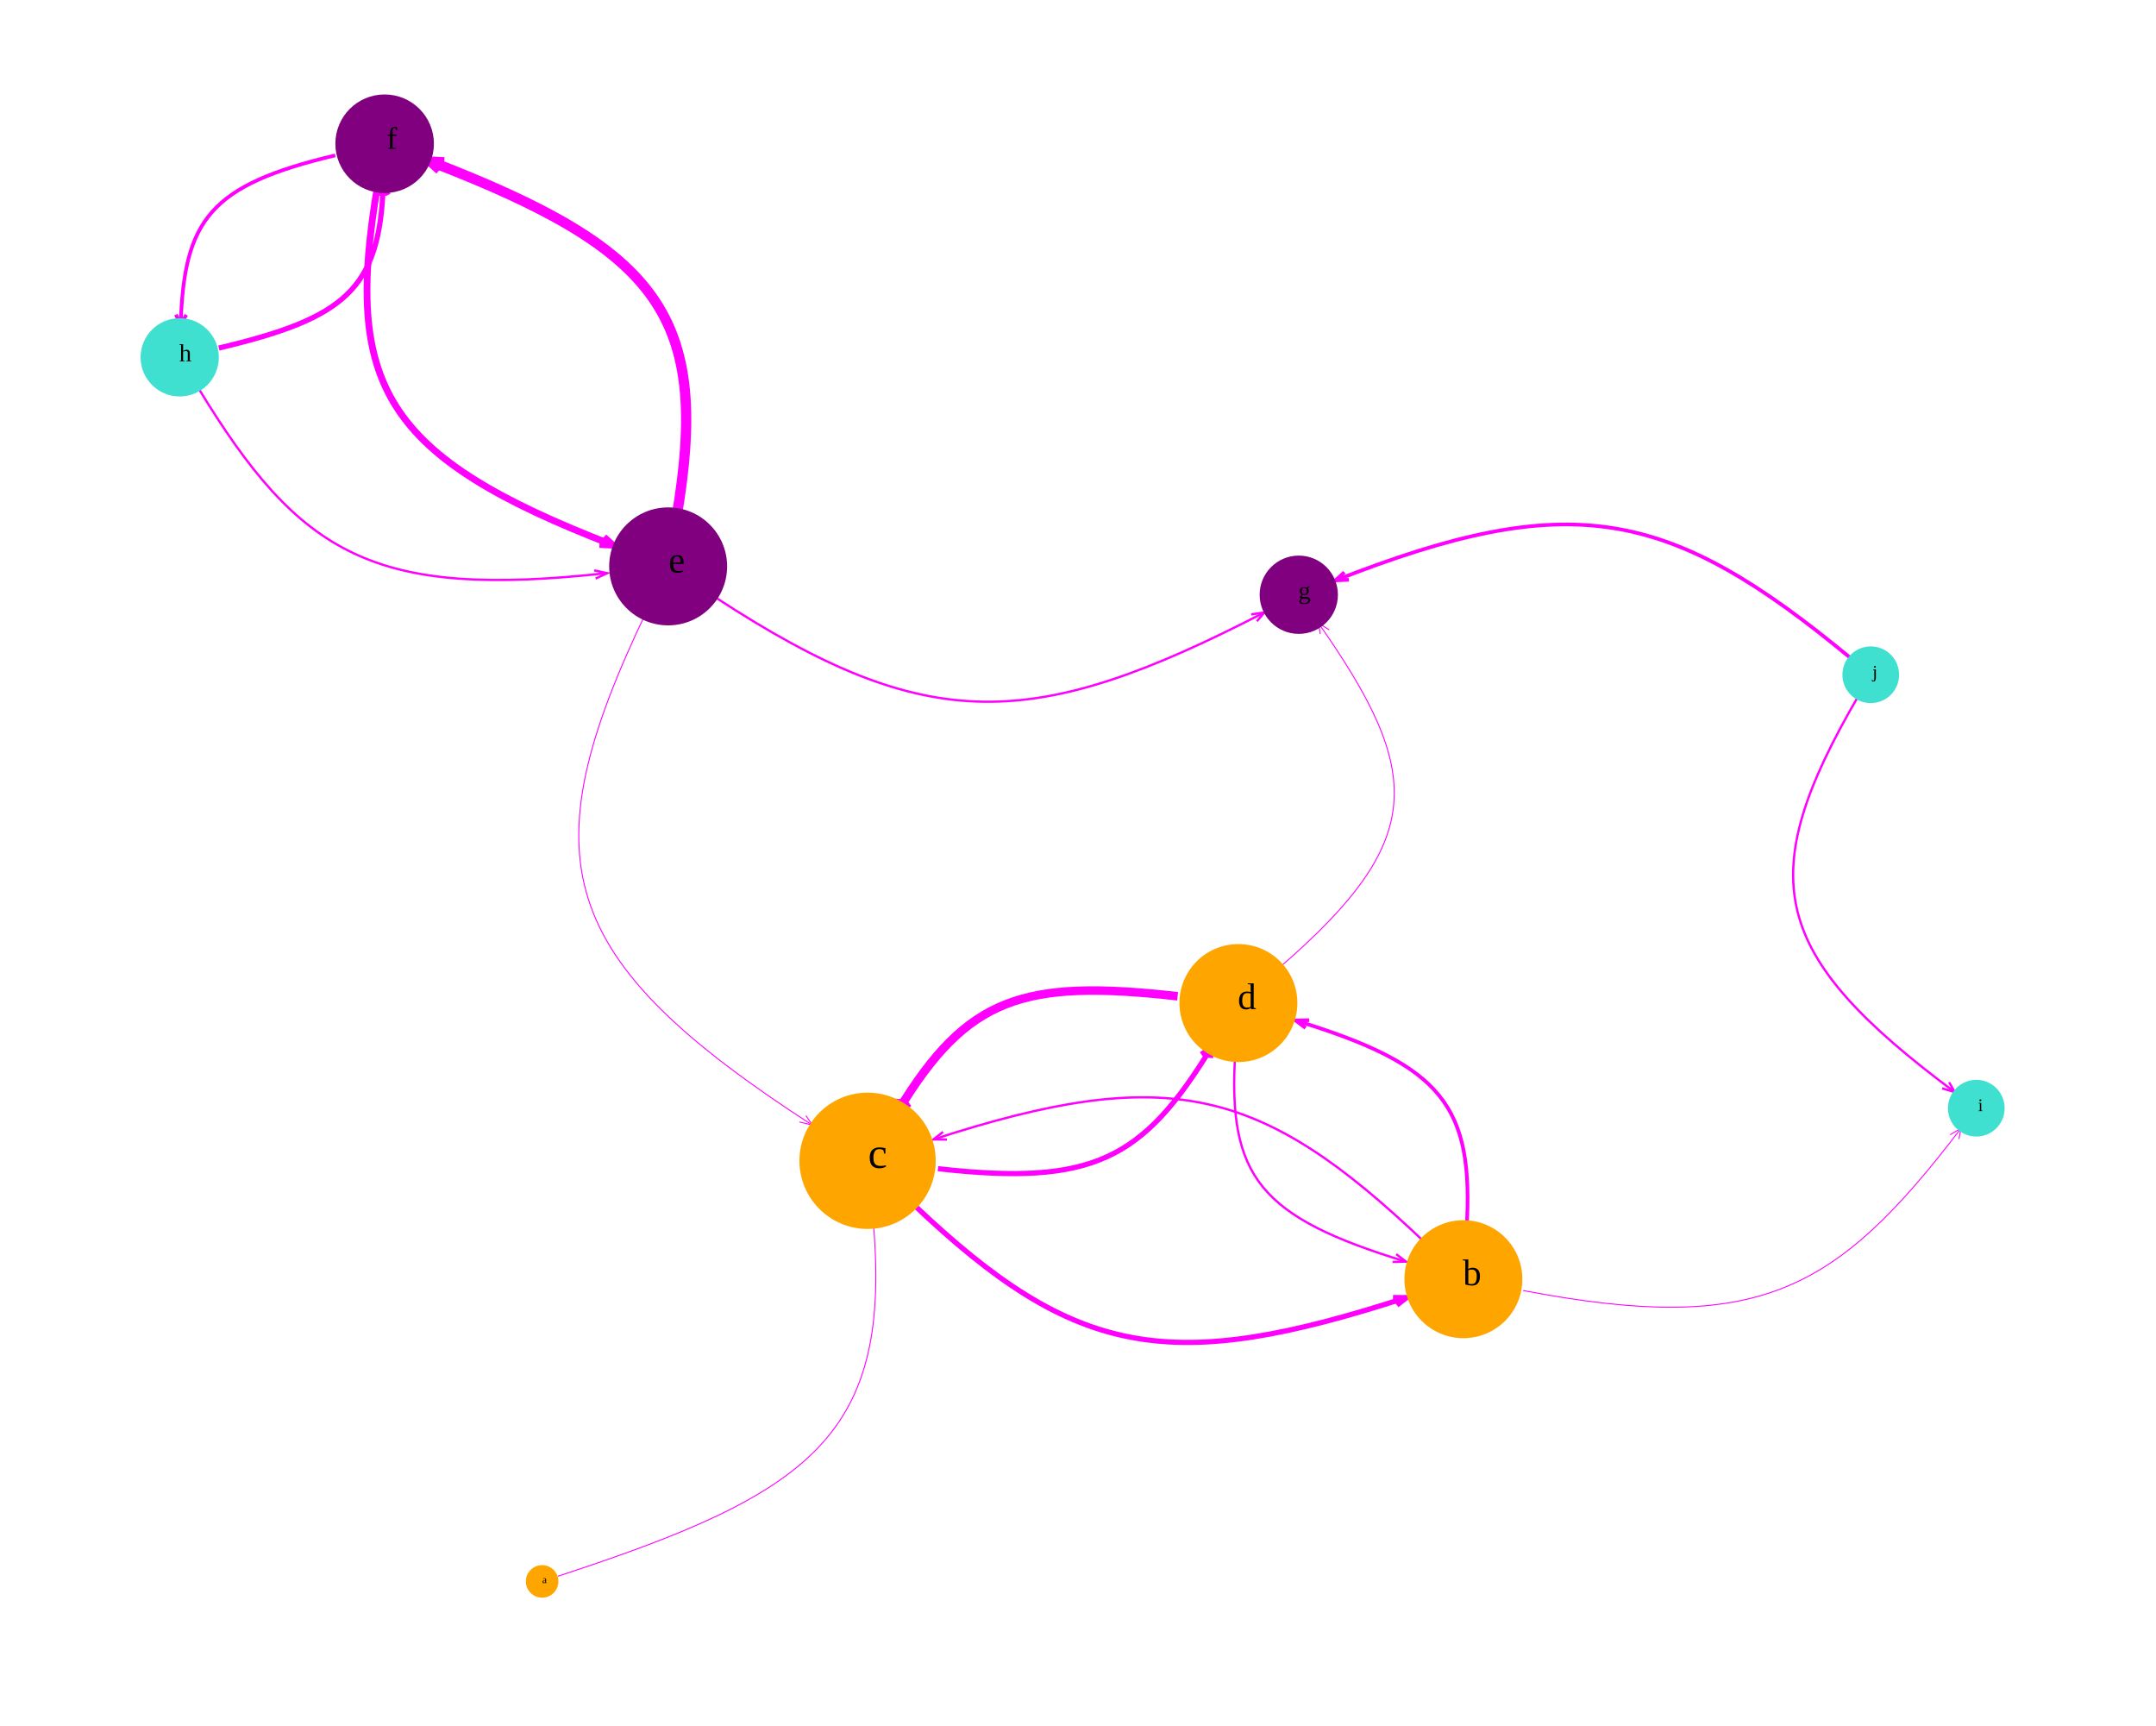
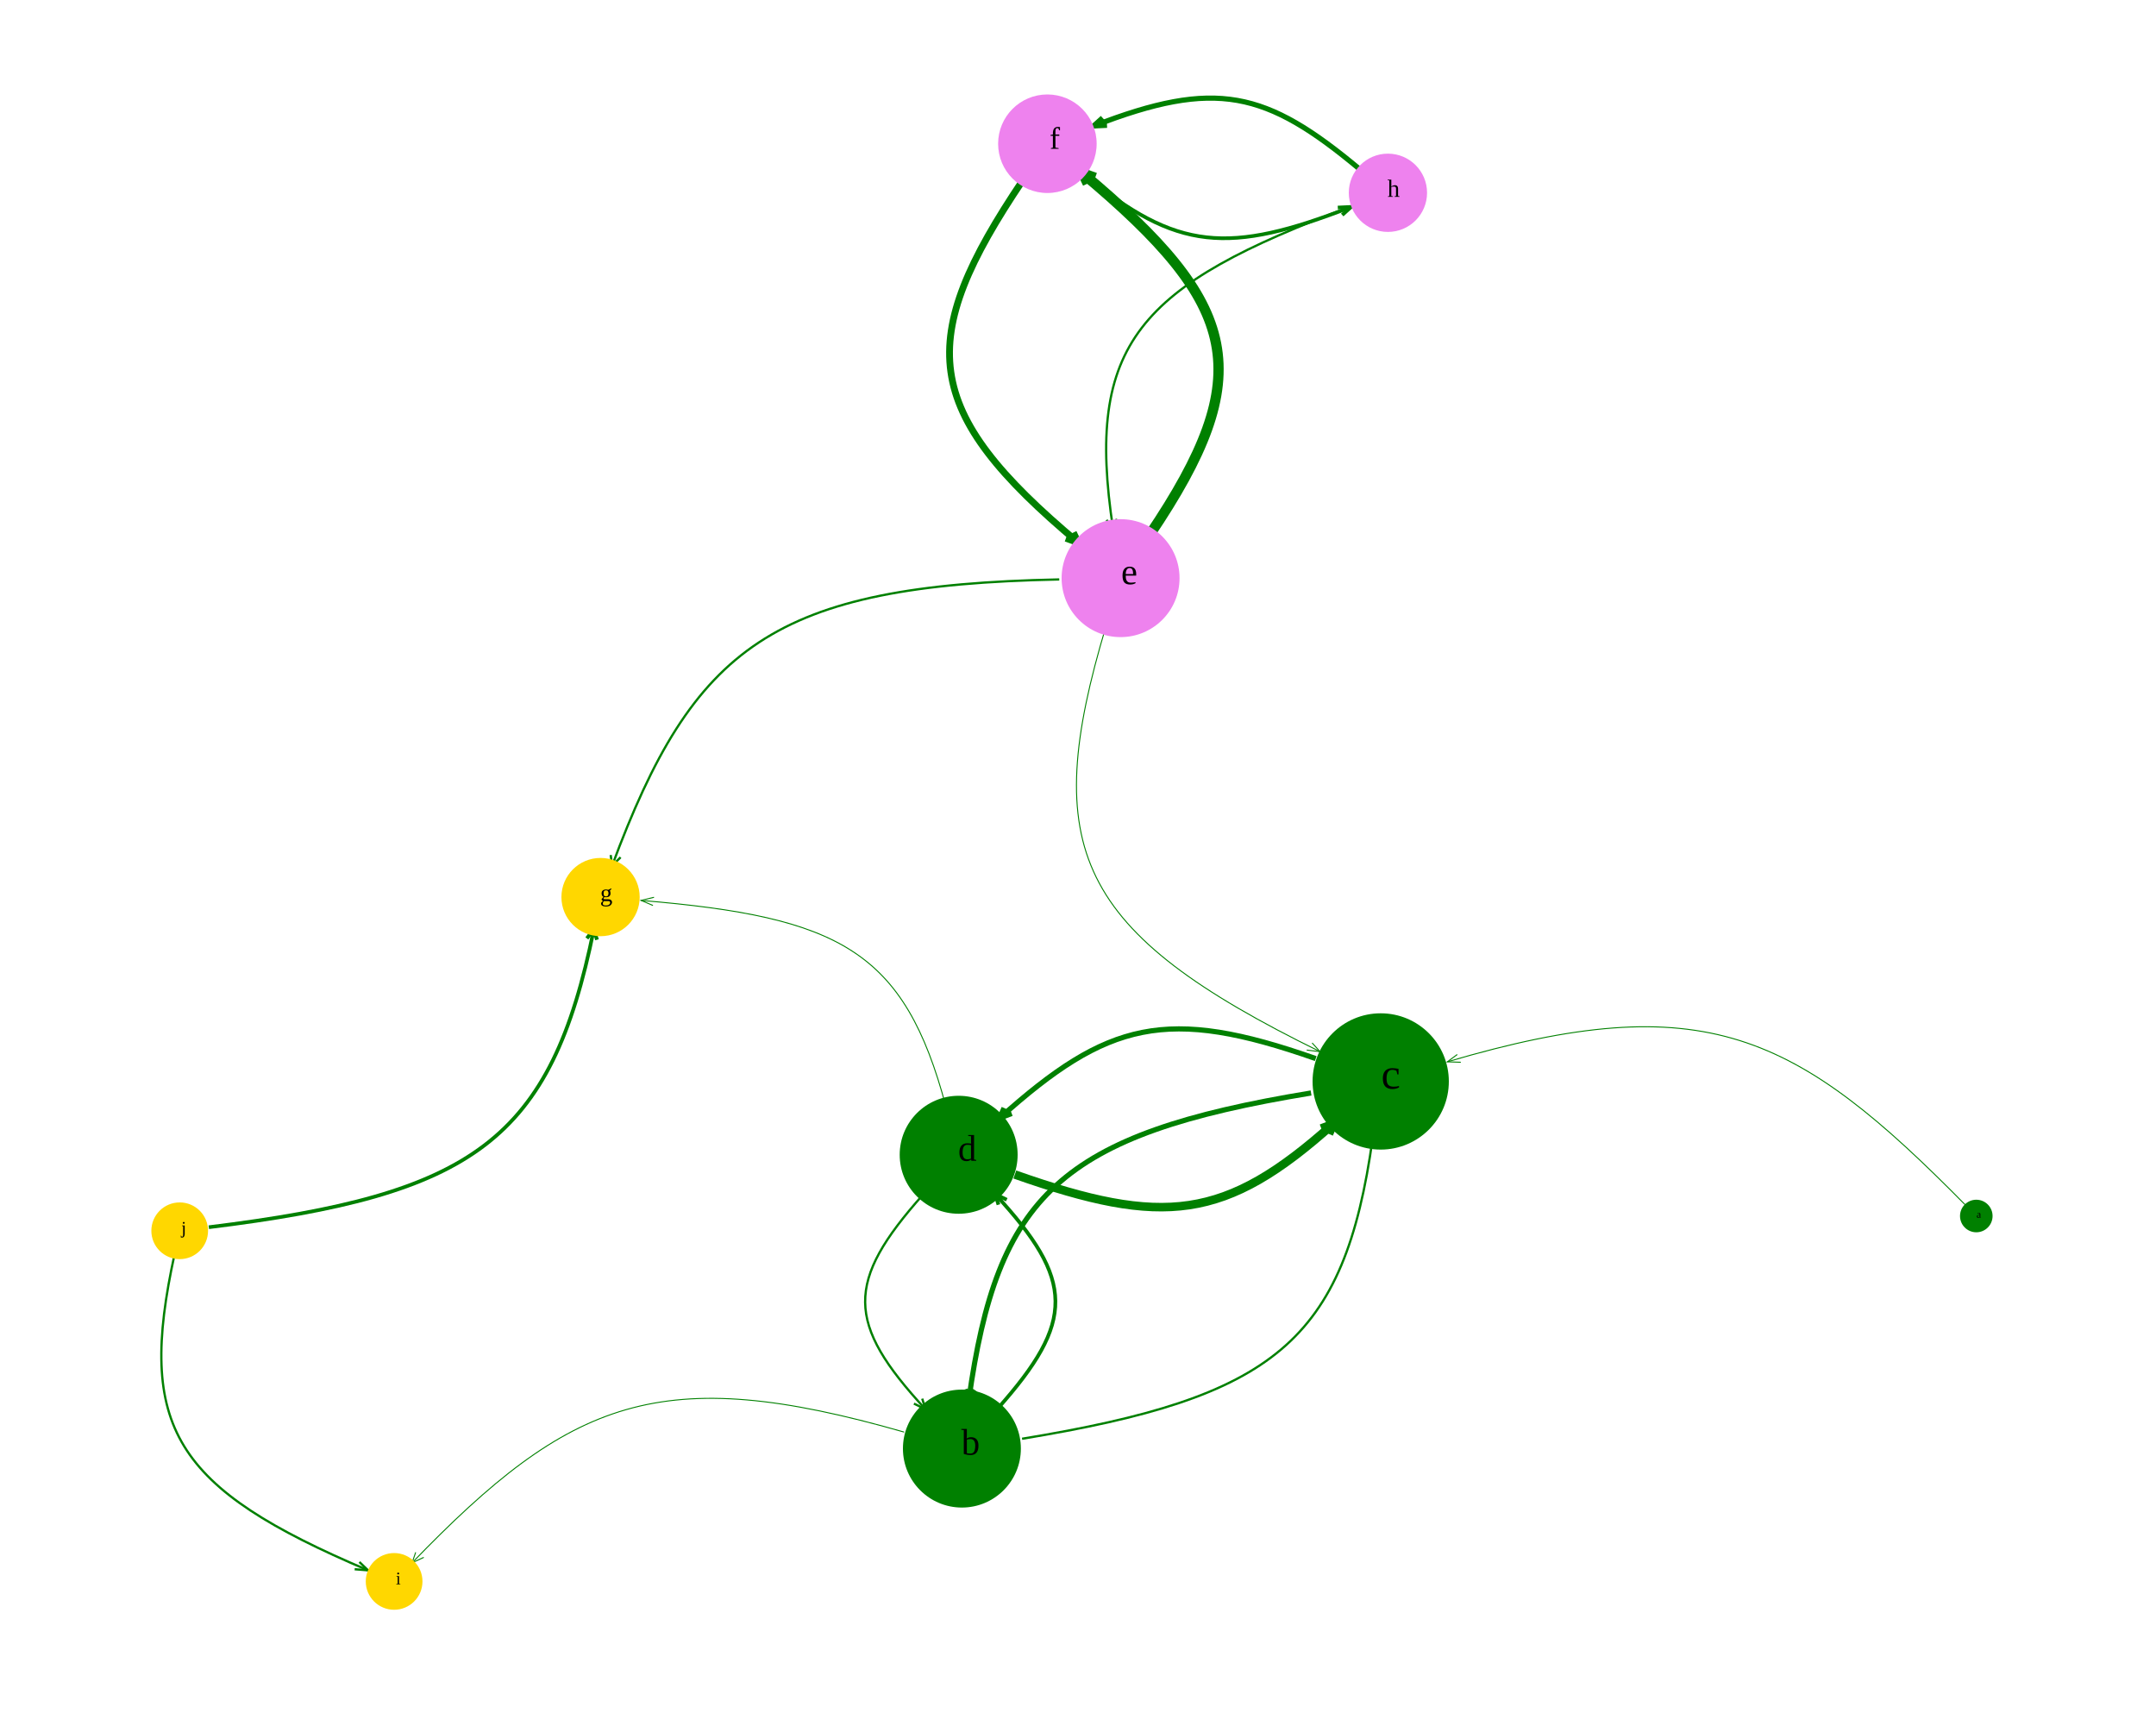
<svg xmlns="http://www.w3.org/2000/svg" version="1.2" width="200mm" height="160mm" viewBox="0 0 200 160" stroke="none" fill="#000000" stroke-width="0.3" font-size="3.88">
  <defs>
    <marker id="arrow" markerWidth="15" markerHeight="7" refX="5" refY="3.5" orient="auto" markerUnits="strokeWidth">
      <path d="M0,0 L15,3.5 L0,7 z" stroke="context-stroke" fill="context-stroke" />
    </marker>
  </defs>
-   <g fill="#000000" fill-opacity="0.000" stroke="#FF00FF" id="img-273365be-1">
-     <g transform="translate(72.71,132.7)" stroke-width="0.09">
-       <path fill="none" d="M-20.96,13.49 C2.56,5.8 10.14,0.49 8.26,-19.78" class="primitive" />
-     </g>
-     <g transform="translate(111,105.05)" stroke-width="0.21">
-       <path fill="none" d="M21.09,10.1 C5.96,-4.3 -2.63,-6.43 -24.42,0.63" class="primitive" />
-     </g>
-     <g transform="translate(131.69,102.51)" stroke-width="0.34">
-       <path fill="none" d="M4.35,11.58 C5.08,-0.01 2.06,-3.72 -11.49,-7.86" class="primitive" />
-     </g>
-     <g transform="translate(164.13,117.03)" stroke-width="0.09">
-       <path fill="none" d="M-22.84,2.66 C-1.07,6.81 6.12,2.91 17.78,-12.38" class="primitive" />
-     </g>
-     <g transform="translate(105.93,121.38)" stroke-width="0.48">
-       <path fill="none" d="M-21.21,-9.69 C-6.08,4.7 2.75,6.03 24.54,-1.04" class="primitive" />
-     </g>
-     <g transform="translate(101.7,105.77)" stroke-width="0.48">
-       <path fill="none" d="M-14.69,2.62 C-0.32,4.24 4.32,1.79 10.69,-8.65" class="primitive" />
-     </g>
-     <g transform="translate(118.94,109.16)" stroke-width="0.21">
-       <path fill="none" d="M-4.35,-11.58 C-5.08,0.01 -2.06,3.72 11.49,7.86" class="primitive" />
-     </g>
-     <g transform="translate(94.3,94.65)" stroke-width="0.79">
-       <path fill="none" d="M14.94,-2.25 C0.57,-3.87 -4.57,-2.16 -10.93,8.28" class="primitive" />
-     </g>
-     <g transform="translate(126.37,74.3)" stroke-width="0.09">
-       <path fill="none" d="M-7.63,15.39 C5.95,3.63 5.73,-2.53 -4.05,-16.49" class="primitive" />
-     </g>
-     <g transform="translate(58.93,82.44)" stroke-width="0.09">
-       <path fill="none" d="M1.01,-25.65 C-9.98,-2.71 -7.45,6.46 16.42,21.91" class="primitive" />
-     </g>
-     <g transform="translate(57.46,28.88)" stroke-width="0.95">
-       <path fill="none" d="M5.29,19.14 C8.48,0.45 3.74,-5.69 -17.5,-13.89" class="primitive" />
-     </g>
-     <g transform="translate(91.42,62.09)" stroke-width="0.21">
-       <path fill="none" d="M-25.03,-6.67 C-5.3,6.21 4.46,5.75 25.87,-5.29" class="primitive" />
-     </g>
-     <g transform="translate(39.84,36.45)" stroke-width="0.63">
-       <path fill="none" d="M-4.8,-19.34 C-7.99,-0.65 -4.22,5.9 17.01,14.1" class="primitive" />
-     </g>
-     <g transform="translate(21.1,20.52)" stroke-width="0.34">
-       <path fill="none" d="M10,-6.11 C-1.65,-3.35 -4.02,-0.13 -4.34,9.59" class="primitive" />
-     </g>
-     <g transform="translate(34.3,49.04)" stroke-width="0.21">
-       <path fill="none" d="M-15.98,-13.18 C-6.44,2.56 0.38,6.5 22.04,4.11" class="primitive" />
-     </g>
-     <g transform="translate(30.76,26.45)" stroke-width="0.48">
-       <path fill="none" d="M-10.46,5.83 C1.19,3.07 4.47,0.41 4.79,-9.31" class="primitive" />
-     </g>
-     <g transform="translate(148.99,51.79)" stroke-width="0.34">
-       <path fill="none" d="M22.65,9.22 C5.75,-4.75 -3.29,-6.51 -25.11,2.04" class="primitive" />
-     </g>
-     <g transform="translate(170.11,83.98)" stroke-width="0.21">
-       <path fill="none" d="M2.27,-19.41 C-7.6,-2.46 -5.89,4.56 11.22,17.31" class="primitive" />
-     </g>
-   </g>
-   <g stroke="#FF00FF" id="img-273365be-2">
-     <g transform="translate(81.02,113.53)" stroke-width="0.09">
-       <path fill="none" d="M-0.45,0.34 L-0.06,-0.61 0.51,0.28 " class="primitive" />
-     </g>
-     <g transform="translate(87.3,105.45)" stroke-width="0.21">
-       <path fill="none" d="M0.54,0.24 L-0.71,0.23 0.18,-0.47 " class="primitive" />
-     </g>
-     <g transform="translate(120.92,94.87)" stroke-width="0.34">
-       <path fill="none" d="M0.19,0.47 L-0.72,-0.22 0.53,-0.25 " class="primitive" />
-     </g>
-     <g transform="translate(181.51,105.18)" stroke-width="0.09">
-       <path fill="none" d="M-0.61,0.06 L0.4,-0.53 0.21,0.46 " class="primitive" />
-     </g>
-     <g transform="translate(129.76,120.58)" stroke-width="0.48">
-       <path fill="none" d="M-0.54,-0.24 L0.71,-0.23 -0.18,0.47 " class="primitive" />
-     </g>
-     <g transform="translate(112.04,97.68)" stroke-width="0.48">
-       <path fill="none" d="M-0.6,0.11 L0.34,-0.55 0.26,0.44 " class="primitive" />
-     </g>
-     <g transform="translate(129.71,116.79)" stroke-width="0.21">
-       <path fill="none" d="M-0.19,-0.47 L0.72,0.22 -0.53,0.25 " class="primitive" />
-     </g>
-     <g transform="translate(83.71,102.37)" stroke-width="0.79">
-       <path fill="none" d="M0.6,-0.11 L-0.34,0.55 -0.26,-0.44 " class="primitive" />
-     </g>
-     <g transform="translate(122.7,58.34)" stroke-width="0.09">
-       <path fill="none" d="M-0.23,0.46 L-0.38,-0.54 0.61,0.08 " class="primitive" />
-     </g>
-     <g transform="translate(74.76,103.96)" stroke-width="0.09">
-       <path fill="none" d="M0,-0.49 L0.6,0.39 -0.6,0.1 " class="primitive" />
-     </g>
-     <g transform="translate(40.66,15.26)" stroke-width="0.95">
-       <path fill="none" d="M0.14,0.48 L-0.69,-0.27 0.55,-0.21 " class="primitive" />
-     </g>
-     <g transform="translate(116.65,57.13)" stroke-width="0.21">
-       <path fill="none" d="M-0.58,-0.15 L0.65,-0.33 -0.06,0.49 " class="primitive" />
-     </g>
-     <g transform="translate(56.16,50.29)" stroke-width="0.63">
-       <path fill="none" d="M-0.14,-0.48 L0.69,0.27 -0.55,0.21 " class="primitive" />
-     </g>
-     <g transform="translate(16.79,29.5)" stroke-width="0.34">
-       <path fill="none" d="M0.49,-0.3 L-0.02,0.62 -0.47,-0.32 " class="primitive" />
-     </g>
-     <g transform="translate(55.57,53.24)" stroke-width="0.21">
-       <path fill="none" d="M-0.45,-0.34 L0.76,-0.08 -0.32,0.42 " class="primitive" />
-     </g>
-     <g transform="translate(35.53,17.76)" stroke-width="0.48">
-       <path fill="none" d="M-0.49,0.3 L0.02,-0.62 0.47,0.32 " class="primitive" />
-     </g>
-     <g transform="translate(124.57,53.56)" stroke-width="0.34">
-       <path fill="none" d="M0.56,0.21 L-0.69,0.27 0.14,-0.48 " class="primitive" />
-     </g>
-     <g transform="translate(180.77,100.87)" stroke-width="0.21">
-       <path fill="none" d="M0.04,-0.49 L0.56,0.42 -0.61,0.07 " class="primitive" />
-     </g>
-   </g>
-   <g font-size="4" stroke="#000000" stroke-opacity="0.000" fill="#000000" id="img-273365be-3">
+   <g fill="#000000" fill-opacity="0.000" stroke="#008000" id="img-360b8945-1">
+     <g transform="translate(160.34,99.38)" stroke-width="0.09">
+       <path fill="none" d="M22.02,12.42 C6.27,-3.58 -2.2,-7.94 -26.08,-0.9" class="primitive" />
+     </g>
+     <g transform="translate(116.25,123.27)" stroke-width="0.21">
+       <path fill="none" d="M-21.44,10.17 C1.91,6.33 8.44,1.23 11.09,-17.73" class="primitive" />
+     </g>
+     <g transform="translate(96.08,120.68)" stroke-width="0.34">
+       <path fill="none" d="M-3.54,9.97 C3.67,1.87 3.63,-1.92 -3.76,-9.92" class="primitive" />
+     </g>
+     <g transform="translate(59.07,133.45)" stroke-width="0.09">
+       <path fill="none" d="M24.8,-0.63 C2.17,-7.12 -6.13,-3.73 -20.84,11.49" class="primitive" />
+     </g>
+     <g transform="translate(100.57,111.82)" stroke-width="0.48">
+       <path fill="none" d="M21.05,-10.45 C-2.3,-6.61 -8.05,-0.95 -10.7,18.01" class="primitive" />
+     </g>
+     <g transform="translate(106.45,97.48)" stroke-width="0.48">
+       <path fill="none" d="M15.6,0.7 C1.81,-4.15 -3.69,-2.77 -13.72,6.22" class="primitive" />
+     </g>
+     <g transform="translate(82.08,120.77)" stroke-width="0.21">
+       <path fill="none" d="M3.54,-9.97 C-3.67,-1.87 -3.63,1.92 3.76,9.92" class="primitive" />
+     </g>
+     <g transform="translate(109.85,110.04)" stroke-width="0.79">
+       <path fill="none" d="M-15.71,-1.11 C-1.93,3.74 3.8,3.18 13.83,-5.81" class="primitive" />
+     </g>
+     <g transform="translate(77.25,89.84)" stroke-width="0.09">
+       <path fill="none" d="M10.5,12.8 C6.64,-1.68 0.64,-4.79 -17.78,-6.33" class="primitive" />
+     </g>
+     <g transform="translate(105.31,80.18)" stroke-width="0.09">
+       <path fill="none" d="M-2.7,-22.14 C-8.92,-1.45 -5.53,6.23 17.15,17.36" class="primitive" />
+     </g>
+     <g transform="translate(109.72,32.18)" stroke-width="0.95">
+       <path fill="none" d="M-3.07,17.42 C6.98,2.51 5.36,-3.84 -9.27,-16.09" class="primitive" />
+     </g>
+     <g transform="translate(72.77,62.06)" stroke-width="0.21">
+       <path fill="none" d="M25.49,-8.32 C-1.07,-7.78 -8.43,-2.13 -15.99,18.24" class="primitive" />
+     </g>
+     <g transform="translate(91.29,34.17)" stroke-width="0.63">
+       <path fill="none" d="M3.61,-17.48 C-6.44,-2.57 -5.9,3.9 8.73,16.15" class="primitive" />
+     </g>
+     <g transform="translate(112.25,20.55)" stroke-width="0.34">
+       <path fill="none" d="M-11.79,-4.47 C-3.07,2.8 1.76,3.03 13.1,-1.36" class="primitive" />
+     </g>
+     <g transform="translate(108.71,31.64)" stroke-width="0.21">
+       <path fill="none" d="M16.61,-12.49 C-3.08,-5.16 -8.08,0.2 -5.45,17.45" class="primitive" />
+     </g>
+     <g transform="translate(114.45,10.77)" stroke-width="0.48">
+       <path fill="none" d="M11.68,4.92 C2.97,-2.35 -1.66,-3.48 -12.99,0.91" class="primitive" />
+     </g>
+     <g transform="translate(42.37,104.15)" stroke-width="0.34">
+       <path fill="none" d="M-23,9.67 C1.55,6.65 8.73,1.65 12.72,-17.97" class="primitive" />
+     </g>
+     <g transform="translate(19.78,133.08)" stroke-width="0.21">
+       <path fill="none" d="M-3.58,-16.78 C-7.1,-0.69 -3.68,4.91 14.36,12.56" class="primitive" />
+     </g>
+   </g>
+   <g stroke="#008000" id="img-360b8945-2">
+     <g transform="translate(134.98,98.27)" stroke-width="0.09">
+       <path fill="none" d="M0.53,0.25 L-0.72,0.21 0.2,-0.47 " class="primitive" />
+     </g>
+     <g transform="translate(127.26,106.15)" stroke-width="0.21">
+       <path fill="none" d="M-0.52,0.26 L0.09,-0.61 0.43,0.35 " class="primitive" />
+     </g>
+     <g transform="translate(92.78,111.25)" stroke-width="0.34">
+       <path fill="none" d="M-0.16,0.48 L-0.46,-0.5 0.61,0.02 " class="primitive" />
+     </g>
+     <g transform="translate(38.7,144.45)" stroke-width="0.09">
+       <path fill="none" d="M0.61,-0.01 L-0.47,0.49 -0.14,-0.48 " class="primitive" />
+     </g>
+     <g transform="translate(89.95,129.21)" stroke-width="0.48">
+       <path fill="none" d="M0.52,-0.26 L-0.09,0.61 -0.43,-0.35 " class="primitive" />
+     </g>
+     <g transform="translate(93.24,103.24)" stroke-width="0.48">
+       <path fill="none" d="M0.61,0.03 L-0.51,0.46 -0.1,-0.48 " class="primitive" />
+     </g>
+     <g transform="translate(85.39,130.2)" stroke-width="0.21">
+       <path fill="none" d="M0.16,-0.48 L0.46,0.5 -0.61,-0.02 " class="primitive" />
+     </g>
+     <g transform="translate(123.18,104.69)" stroke-width="0.79">
+       <path fill="none" d="M-0.61,-0.03 L0.51,-0.46 0.1,0.48 " class="primitive" />
+     </g>
+     <g transform="translate(60.24,83.57)" stroke-width="0.09">
+       <path fill="none" d="M0.33,0.41 L-0.77,-0.06 0.43,-0.35 " class="primitive" />
+     </g>
+     <g transform="translate(121.8,97.22)" stroke-width="0.09">
+       <path fill="none" d="M-0.08,-0.49 L0.66,0.32 -0.58,0.17 " class="primitive" />
+     </g>
+     <g transform="translate(100.98,16.53)" stroke-width="0.95">
+       <path fill="none" d="M-0.08,0.49 L-0.53,-0.45 0.61,-0.04 " class="primitive" />
+     </g>
+     <g transform="translate(57,79.7)" stroke-width="0.21">
+       <path fill="none" d="M0.57,-0.19 L-0.22,0.59 -0.35,-0.4 " class="primitive" />
+     </g>
+     <g transform="translate(99.49,49.88)" stroke-width="0.63">
+       <path fill="none" d="M0.08,-0.49 L0.53,0.45 -0.61,0.04 " class="primitive" />
+     </g>
+     <g transform="translate(124.65,19.46)" stroke-width="0.34">
+       <path fill="none" d="M-0.55,-0.21 L0.69,-0.27 -0.14,0.48 " class="primitive" />
+     </g>
+     <g transform="translate(103.17,48.48)" stroke-width="0.21">
+       <path fill="none" d="M0.43,-0.35 L0.09,0.61 -0.52,-0.26 " class="primitive" />
+     </g>
+     <g transform="translate(102.14,11.41)" stroke-width="0.48">
+       <path fill="none" d="M0.55,0.21 L-0.69,0.27 0.14,-0.48 " class="primitive" />
+     </g>
+     <g transform="translate(54.97,86.79)" stroke-width="0.34">
+       <path fill="none" d="M-0.53,0.24 L0.12,-0.61 0.41,0.37 " class="primitive" />
+     </g>
+     <g transform="translate(33.46,145.35)" stroke-width="0.21">
+       <path fill="none" d="M-0.12,-0.48 L0.68,0.29 -0.56,0.19 " class="primitive" />
+     </g>
+   </g>
+   <g font-size="4" stroke="#000000" stroke-opacity="0.000" fill="#000000" id="img-360b8945-3">
</g>
-   <g stroke-width="0" stroke="#000000" stroke-opacity="0.000" id="img-273365be-4">
-     <g transform="translate(50.29,146.67)" fill="#FFA500">
+   <g stroke-width="0" stroke="#000000" stroke-opacity="0.000" id="img-360b8945-4">
+     <g transform="translate(183.33,112.78)" fill="#008000">
      <circle cx="0" cy="0" r="1.51" class="primitive" />
    </g>
-     <g transform="translate(135.75,118.64)" fill="#FFA500">
+     <g transform="translate(89.23,134.35)" fill="#008000">
      <circle cx="0" cy="0" r="5.47" class="primitive" />
    </g>
-     <g transform="translate(80.48,107.66)" fill="#FFA500">
+     <g transform="translate(128.08,100.3)" fill="#008000">
      <circle cx="0" cy="0" r="6.32" class="primitive" />
    </g>
-     <g transform="translate(114.88,93.03)" fill="#FFA500">
+     <g transform="translate(88.93,107.1)" fill="#008000">
      <circle cx="0" cy="0" r="5.47" class="primitive" />
    </g>
-     <g transform="translate(61.98,52.53)" fill="#800080">
+     <g transform="translate(103.95,53.62)" fill="#EE82EE">
      <circle cx="0" cy="0" r="5.47" class="primitive" />
    </g>
-     <g transform="translate(35.68,13.33)" fill="#800080">
+     <g transform="translate(97.16,13.33)" fill="#EE82EE">
      <circle cx="0" cy="0" r="4.57" class="primitive" />
    </g>
-     <g transform="translate(120.48,55.16)" fill="#800080">
+     <g transform="translate(55.71,83.2)" fill="#FFD700">
      <circle cx="0" cy="0" r="3.63" class="primitive" />
    </g>
-     <g transform="translate(16.67,33.14)" fill="#40E0D0">
+     <g transform="translate(128.75,17.88)" fill="#EE82EE">
      <circle cx="0" cy="0" r="3.63" class="primitive" />
    </g>
-     <g transform="translate(183.33,102.78)" fill="#40E0D0">
+     <g transform="translate(36.56,146.67)" fill="#FFD700">
      <circle cx="0" cy="0" r="2.63" class="primitive" />
    </g>
-     <g transform="translate(173.54,62.58)" fill="#40E0D0">
+     <g transform="translate(16.67,114.15)" fill="#FFD700">
      <circle cx="0" cy="0" r="2.63" class="primitive" />
    </g>
  </g>
-   <g stroke="#000000" stroke-opacity="0.000" id="img-273365be-5">
-     <g transform="translate(50.51,146.49)" font-size="0.95">
+   <g stroke="#000000" stroke-opacity="0.000" id="img-360b8945-5">
+     <g transform="translate(183.56,112.6)" font-size="0.95">
      <g class="primitive">
        <text text-anchor="middle" dy="0.35em">a</text>
      </g>
    </g>
-     <g transform="translate(136.56,117.99)" font-size="3.46">
+     <g transform="translate(90.04,133.71)" font-size="3.46">
      <g class="primitive">
        <text text-anchor="middle" dy="0.35em">b</text>
      </g>
    </g>
-     <g transform="translate(81.41,106.91)" font-size="4">
+     <g transform="translate(129.01,99.56)" font-size="4">
      <g class="primitive">
        <text text-anchor="middle" dy="0.35em">c</text>
      </g>
    </g>
-     <g transform="translate(115.68,92.38)" font-size="3.46">
+     <g transform="translate(89.74,106.45)" font-size="3.46">
      <g class="primitive">
        <text text-anchor="middle" dy="0.35em">d</text>
      </g>
    </g>
-     <g transform="translate(62.78,51.89)" font-size="3.46">
+     <g transform="translate(104.76,52.97)" font-size="3.46">
      <g class="primitive">
        <text text-anchor="middle" dy="0.35em">e</text>
      </g>
    </g>
-     <g transform="translate(36.35,12.79)" font-size="2.89">
+     <g transform="translate(97.84,12.79)" font-size="2.89">
      <g class="primitive">
        <text text-anchor="middle" dy="0.35em">f</text>
      </g>
    </g>
-     <g transform="translate(121.01,54.73)" font-size="2.3">
+     <g transform="translate(56.24,82.77)" font-size="2.3">
      <g class="primitive">
        <text text-anchor="middle" dy="0.35em">g</text>
      </g>
    </g>
-     <g transform="translate(17.2,32.71)" font-size="2.3">
+     <g transform="translate(129.28,17.45)" font-size="2.3">
      <g class="primitive">
        <text text-anchor="middle" dy="0.35em">h</text>
      </g>
    </g>
-     <g transform="translate(183.72,102.47)" font-size="1.66">
+     <g transform="translate(36.95,146.36)" font-size="1.66">
      <g class="primitive">
        <text text-anchor="middle" dy="0.35em">i</text>
      </g>
    </g>
-     <g transform="translate(173.93,62.27)" font-size="1.66">
+     <g transform="translate(17.05,113.84)" font-size="1.66">
      <g class="primitive">
        <text text-anchor="middle" dy="0.35em">j</text>
      </g>
    </g>
  </g>
</svg>
